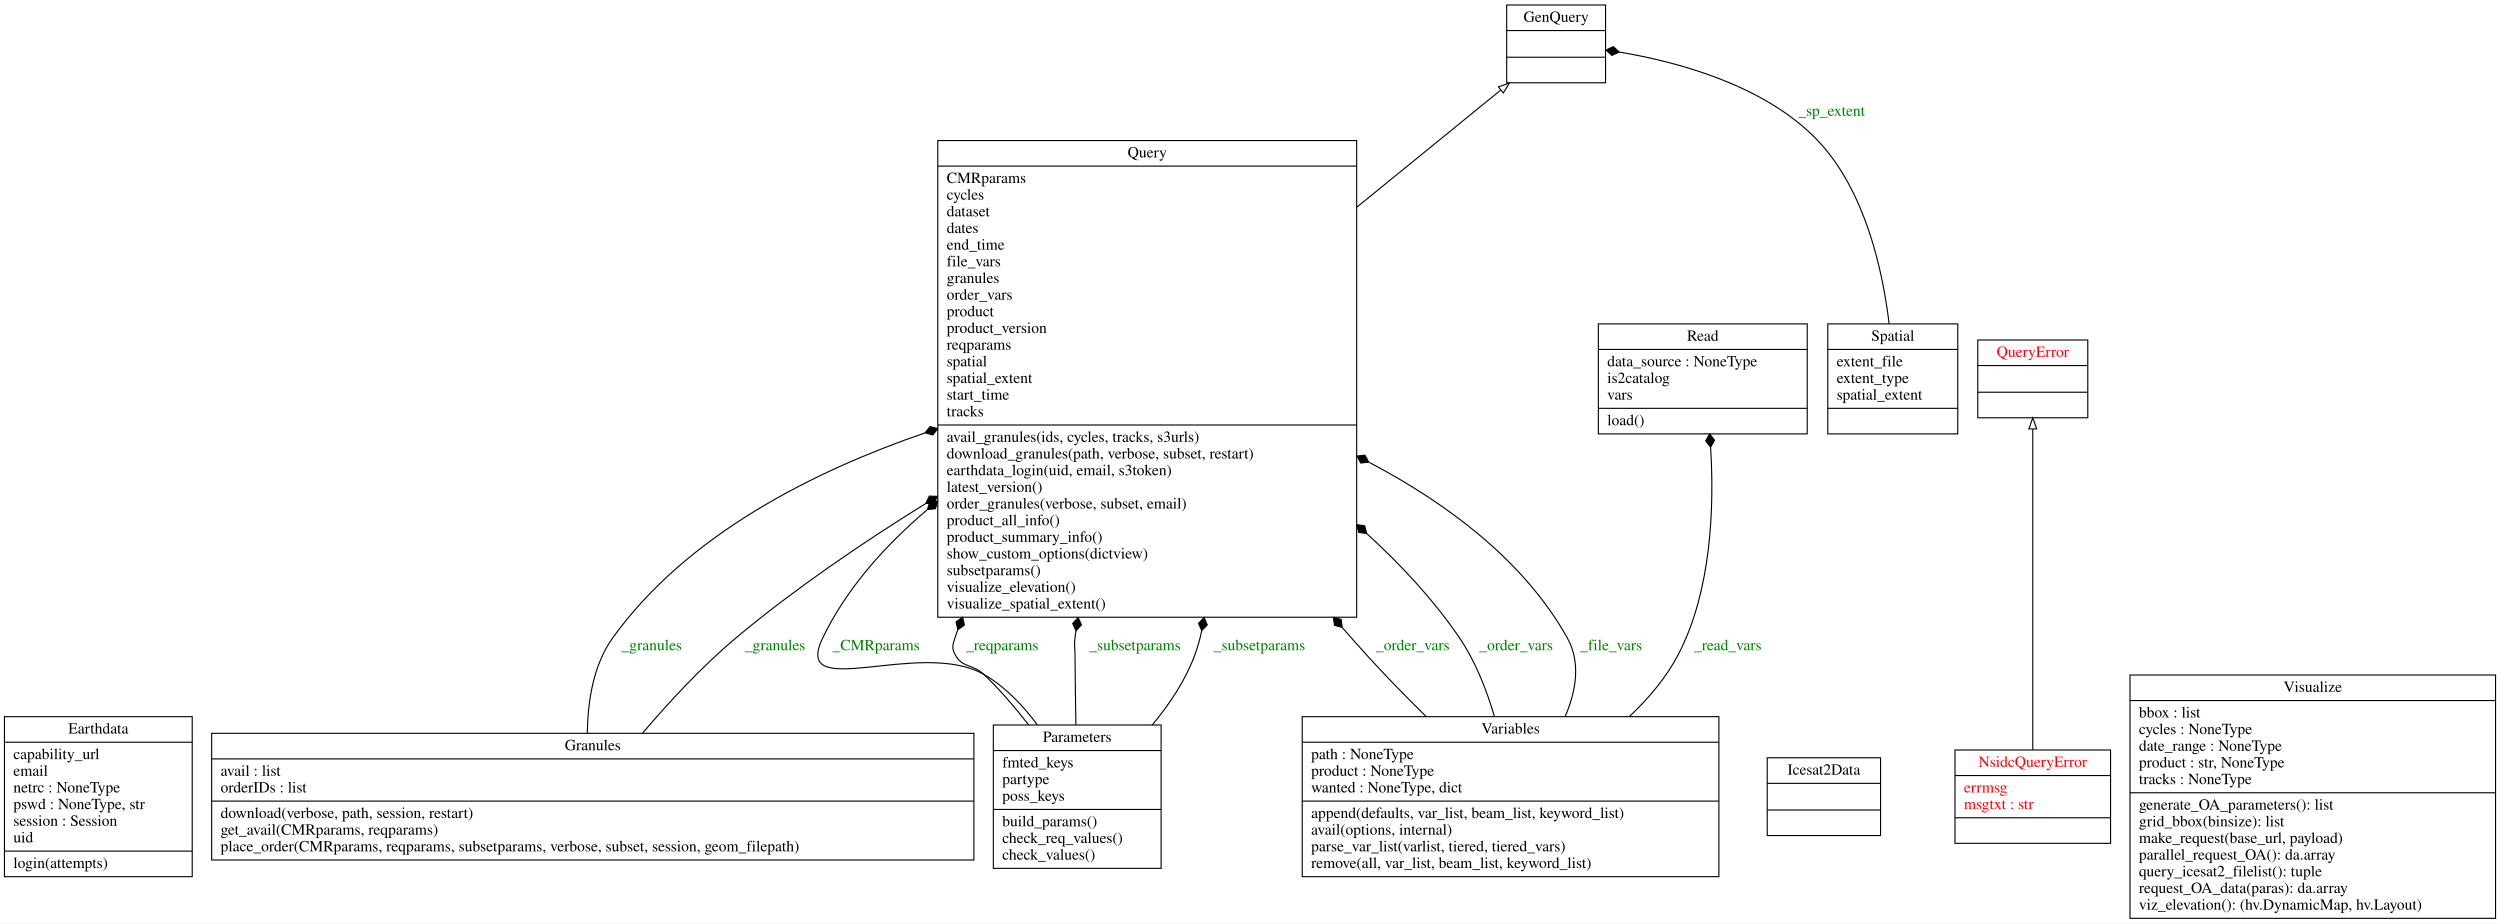
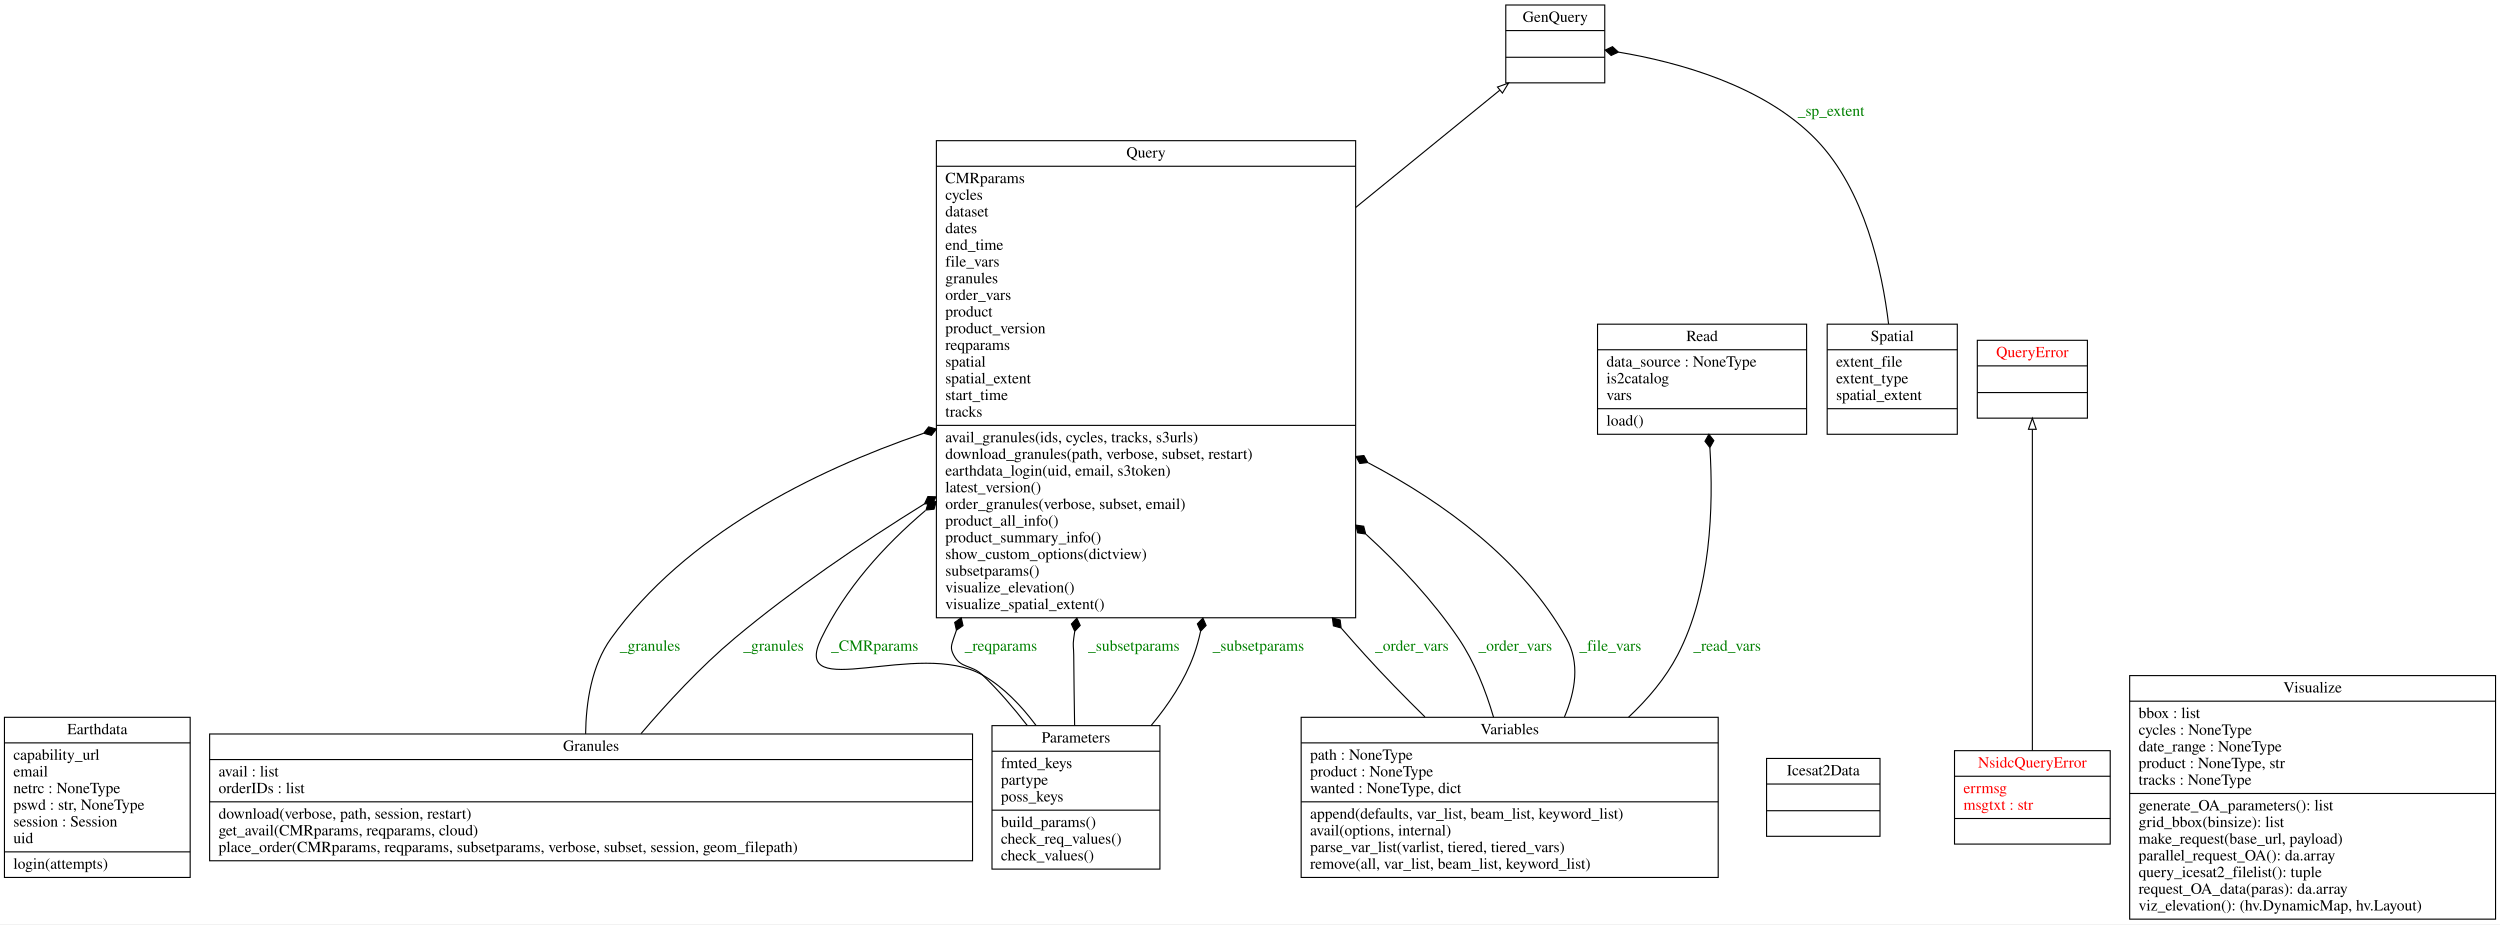
- <svg xmlns="http://www.w3.org/2000/svg" width="2250pt" height="831pt" viewBox="0.00 0.00 2250.00 831.00">
+ <svg xmlns="http://www.w3.org/2000/svg" width="2248pt" height="831pt" viewBox="0.00 0.00 2248.00 831.00">
  <g id="graph0" class="graph" transform="scale(1 1) rotate(0) translate(4 827)">
-     <polygon fill="white" stroke="transparent" points="-4,4 -4,-827 2246,-827 2246,4 -4,4" />
+     <polygon fill="white" stroke="transparent" points="-4,4 -4,-827 2244,-827 2244,4 -4,4" />
    <g id="node1" class="node">
-       <polygon fill="none" stroke="black" points="0,-38 0,-182 169,-182 169,-38 0,-38" />
-       <text text-anchor="middle" x="84.5" y="-166.8" font-family="Times,serif" font-size="14.00">Earthdata</text>
-       <polyline fill="none" stroke="black" points="0,-159 169,-159 " />
+       <polygon fill="none" stroke="black" points="0,-38 0,-182 167,-182 167,-38 0,-38" />
+       <text text-anchor="middle" x="83.5" y="-166.8" font-family="Times,serif" font-size="14.00">Earthdata</text>
+       <polyline fill="none" stroke="black" points="0,-159 167,-159 " />
      <text text-anchor="start" x="8" y="-143.8" font-family="Times,serif" font-size="14.00">capability_url</text>
      <text text-anchor="start" x="8" y="-128.8" font-family="Times,serif" font-size="14.00">email</text>
      <text text-anchor="start" x="8" y="-113.8" font-family="Times,serif" font-size="14.00">netrc : NoneType</text>
-       <text text-anchor="start" x="8" y="-98.8" font-family="Times,serif" font-size="14.00">pswd : NoneType, str</text>
+       <text text-anchor="start" x="8" y="-98.8" font-family="Times,serif" font-size="14.00">pswd : str, NoneType</text>
      <text text-anchor="start" x="8" y="-83.8" font-family="Times,serif" font-size="14.00">session : Session</text>
      <text text-anchor="start" x="8" y="-68.8" font-family="Times,serif" font-size="14.00">uid</text>
-       <polyline fill="none" stroke="black" points="0,-61 169,-61 " />
+       <polyline fill="none" stroke="black" points="0,-61 167,-61 " />
      <text text-anchor="start" x="8" y="-45.8" font-family="Times,serif" font-size="14.00">login(attempts)</text>
    </g>
    <g id="node2" class="node">
-       <polygon fill="none" stroke="black" points="1352,-752.5 1352,-822.5 1441,-822.5 1441,-752.5 1352,-752.5" />
-       <text text-anchor="middle" x="1396.5" y="-807.3" font-family="Times,serif" font-size="14.00">GenQuery</text>
-       <polyline fill="none" stroke="black" points="1352,-799.5 1441,-799.5 " />
-       <polyline fill="none" stroke="black" points="1352,-775.5 1441,-775.5 " />
-       <text text-anchor="middle" x="1396.5" y="-760.3" font-family="Times,serif" font-size="14.00"> </text>
+       <polygon fill="none" stroke="black" points="1350,-752.5 1350,-822.5 1439,-822.5 1439,-752.5 1350,-752.5" />
+       <text text-anchor="middle" x="1394.5" y="-807.3" font-family="Times,serif" font-size="14.00">GenQuery</text>
+       <polyline fill="none" stroke="black" points="1350,-799.5 1439,-799.5 " />
+       <polyline fill="none" stroke="black" points="1350,-775.5 1439,-775.5 " />
+       <text text-anchor="middle" x="1394.5" y="-760.3" font-family="Times,serif" font-size="14.00"> </text>
    </g>
    <g id="node3" class="node">
-       <polygon fill="none" stroke="black" points="186.5,-53 186.5,-167 872.5,-167 872.5,-53 186.5,-53" />
-       <text text-anchor="middle" x="529.5" y="-151.8" font-family="Times,serif" font-size="14.00">Granules</text>
-       <polyline fill="none" stroke="black" points="186.5,-144 872.5,-144 " />
-       <text text-anchor="start" x="194.5" y="-128.8" font-family="Times,serif" font-size="14.00">avail : list</text>
-       <text text-anchor="start" x="194.5" y="-113.8" font-family="Times,serif" font-size="14.00">orderIDs : list</text>
-       <polyline fill="none" stroke="black" points="186.5,-106 872.5,-106 " />
-       <text text-anchor="start" x="194.5" y="-90.8" font-family="Times,serif" font-size="14.00">download(verbose, path, session, restart)</text>
-       <text text-anchor="start" x="194.5" y="-75.8" font-family="Times,serif" font-size="14.00">get_avail(CMRparams, reqparams)</text>
-       <text text-anchor="start" x="194.5" y="-60.8" font-family="Times,serif" font-size="14.00">place_order(CMRparams, reqparams, subsetparams, verbose, subset, session, geom_filepath)</text>
+       <polygon fill="none" stroke="black" points="184.5,-53 184.5,-167 870.5,-167 870.5,-53 184.5,-53" />
+       <text text-anchor="middle" x="527.5" y="-151.8" font-family="Times,serif" font-size="14.00">Granules</text>
+       <polyline fill="none" stroke="black" points="184.5,-144 870.5,-144 " />
+       <text text-anchor="start" x="192.5" y="-128.8" font-family="Times,serif" font-size="14.00">avail : list</text>
+       <text text-anchor="start" x="192.5" y="-113.8" font-family="Times,serif" font-size="14.00">orderIDs : list</text>
+       <polyline fill="none" stroke="black" points="184.5,-106 870.5,-106 " />
+       <text text-anchor="start" x="192.5" y="-90.8" font-family="Times,serif" font-size="14.00">download(verbose, path, session, restart)</text>
+       <text text-anchor="start" x="192.5" y="-75.8" font-family="Times,serif" font-size="14.00">get_avail(CMRparams, reqparams, cloud)</text>
+       <text text-anchor="start" x="192.5" y="-60.8" font-family="Times,serif" font-size="14.00">place_order(CMRparams, reqparams, subsetparams, verbose, subset, session, geom_filepath)</text>
    </g>
    <g id="node7" class="node">
-       <polygon fill="none" stroke="black" points="840,-271.5 840,-700.5 1217,-700.5 1217,-271.5 840,-271.5" />
-       <text text-anchor="middle" x="1028.5" y="-685.3" font-family="Times,serif" font-size="14.00">Query</text>
-       <polyline fill="none" stroke="black" points="840,-677.5 1217,-677.5 " />
-       <text text-anchor="start" x="848" y="-662.3" font-family="Times,serif" font-size="14.00">CMRparams</text>
-       <text text-anchor="start" x="848" y="-647.3" font-family="Times,serif" font-size="14.00">cycles</text>
-       <text text-anchor="start" x="848" y="-632.3" font-family="Times,serif" font-size="14.00">dataset</text>
-       <text text-anchor="start" x="848" y="-617.3" font-family="Times,serif" font-size="14.00">dates</text>
-       <text text-anchor="start" x="848" y="-602.3" font-family="Times,serif" font-size="14.00">end_time</text>
-       <text text-anchor="start" x="848" y="-587.3" font-family="Times,serif" font-size="14.00">file_vars</text>
-       <text text-anchor="start" x="848" y="-572.3" font-family="Times,serif" font-size="14.00">granules</text>
-       <text text-anchor="start" x="848" y="-557.3" font-family="Times,serif" font-size="14.00">order_vars</text>
-       <text text-anchor="start" x="848" y="-542.3" font-family="Times,serif" font-size="14.00">product</text>
-       <text text-anchor="start" x="848" y="-527.3" font-family="Times,serif" font-size="14.00">product_version</text>
-       <text text-anchor="start" x="848" y="-512.3" font-family="Times,serif" font-size="14.00">reqparams</text>
-       <text text-anchor="start" x="848" y="-497.3" font-family="Times,serif" font-size="14.00">spatial</text>
-       <text text-anchor="start" x="848" y="-482.3" font-family="Times,serif" font-size="14.00">spatial_extent</text>
-       <text text-anchor="start" x="848" y="-467.3" font-family="Times,serif" font-size="14.00">start_time</text>
-       <text text-anchor="start" x="848" y="-452.3" font-family="Times,serif" font-size="14.00">tracks</text>
-       <polyline fill="none" stroke="black" points="840,-444.5 1217,-444.5 " />
-       <text text-anchor="start" x="848" y="-429.3" font-family="Times,serif" font-size="14.00">avail_granules(ids, cycles, tracks, s3urls)</text>
-       <text text-anchor="start" x="848" y="-414.3" font-family="Times,serif" font-size="14.00">download_granules(path, verbose, subset, restart)</text>
-       <text text-anchor="start" x="848" y="-399.3" font-family="Times,serif" font-size="14.00">earthdata_login(uid, email, s3token)</text>
-       <text text-anchor="start" x="848" y="-384.3" font-family="Times,serif" font-size="14.00">latest_version()</text>
-       <text text-anchor="start" x="848" y="-369.3" font-family="Times,serif" font-size="14.00">order_granules(verbose, subset, email)</text>
-       <text text-anchor="start" x="848" y="-354.3" font-family="Times,serif" font-size="14.00">product_all_info()</text>
-       <text text-anchor="start" x="848" y="-339.3" font-family="Times,serif" font-size="14.00">product_summary_info()</text>
-       <text text-anchor="start" x="848" y="-324.3" font-family="Times,serif" font-size="14.00">show_custom_options(dictview)</text>
-       <text text-anchor="start" x="848" y="-309.3" font-family="Times,serif" font-size="14.00">subsetparams()</text>
-       <text text-anchor="start" x="848" y="-294.3" font-family="Times,serif" font-size="14.00">visualize_elevation()</text>
-       <text text-anchor="start" x="848" y="-279.3" font-family="Times,serif" font-size="14.00">visualize_spatial_extent()</text>
+       <polygon fill="none" stroke="black" points="838,-271.5 838,-700.5 1215,-700.5 1215,-271.5 838,-271.5" />
+       <text text-anchor="middle" x="1026.5" y="-685.3" font-family="Times,serif" font-size="14.00">Query</text>
+       <polyline fill="none" stroke="black" points="838,-677.5 1215,-677.5 " />
+       <text text-anchor="start" x="846" y="-662.3" font-family="Times,serif" font-size="14.00">CMRparams</text>
+       <text text-anchor="start" x="846" y="-647.3" font-family="Times,serif" font-size="14.00">cycles</text>
+       <text text-anchor="start" x="846" y="-632.3" font-family="Times,serif" font-size="14.00">dataset</text>
+       <text text-anchor="start" x="846" y="-617.3" font-family="Times,serif" font-size="14.00">dates</text>
+       <text text-anchor="start" x="846" y="-602.3" font-family="Times,serif" font-size="14.00">end_time</text>
+       <text text-anchor="start" x="846" y="-587.3" font-family="Times,serif" font-size="14.00">file_vars</text>
+       <text text-anchor="start" x="846" y="-572.3" font-family="Times,serif" font-size="14.00">granules</text>
+       <text text-anchor="start" x="846" y="-557.3" font-family="Times,serif" font-size="14.00">order_vars</text>
+       <text text-anchor="start" x="846" y="-542.3" font-family="Times,serif" font-size="14.00">product</text>
+       <text text-anchor="start" x="846" y="-527.3" font-family="Times,serif" font-size="14.00">product_version</text>
+       <text text-anchor="start" x="846" y="-512.3" font-family="Times,serif" font-size="14.00">reqparams</text>
+       <text text-anchor="start" x="846" y="-497.3" font-family="Times,serif" font-size="14.00">spatial</text>
+       <text text-anchor="start" x="846" y="-482.3" font-family="Times,serif" font-size="14.00">spatial_extent</text>
+       <text text-anchor="start" x="846" y="-467.3" font-family="Times,serif" font-size="14.00">start_time</text>
+       <text text-anchor="start" x="846" y="-452.3" font-family="Times,serif" font-size="14.00">tracks</text>
+       <polyline fill="none" stroke="black" points="838,-444.5 1215,-444.5 " />
+       <text text-anchor="start" x="846" y="-429.3" font-family="Times,serif" font-size="14.00">avail_granules(ids, cycles, tracks, s3urls)</text>
+       <text text-anchor="start" x="846" y="-414.3" font-family="Times,serif" font-size="14.00">download_granules(path, verbose, subset, restart)</text>
+       <text text-anchor="start" x="846" y="-399.3" font-family="Times,serif" font-size="14.00">earthdata_login(uid, email, s3token)</text>
+       <text text-anchor="start" x="846" y="-384.3" font-family="Times,serif" font-size="14.00">latest_version()</text>
+       <text text-anchor="start" x="846" y="-369.3" font-family="Times,serif" font-size="14.00">order_granules(verbose, subset, email)</text>
+       <text text-anchor="start" x="846" y="-354.3" font-family="Times,serif" font-size="14.00">product_all_info()</text>
+       <text text-anchor="start" x="846" y="-339.3" font-family="Times,serif" font-size="14.00">product_summary_info()</text>
+       <text text-anchor="start" x="846" y="-324.3" font-family="Times,serif" font-size="14.00">show_custom_options(dictview)</text>
+       <text text-anchor="start" x="846" y="-309.3" font-family="Times,serif" font-size="14.00">subsetparams()</text>
+       <text text-anchor="start" x="846" y="-294.3" font-family="Times,serif" font-size="14.00">visualize_elevation()</text>
+       <text text-anchor="start" x="846" y="-279.3" font-family="Times,serif" font-size="14.00">visualize_spatial_extent()</text>
    </g>
    <g id="edge7" class="edge">
-       <path fill="none" stroke="black" d="M524.58,-167.11C524.92,-195.26 529.87,-228.49 547.5,-253 614.24,-345.75 728.21,-402.97 828.46,-437.37" />
-       <polygon fill="black" stroke="black" points="828.61,-437.42 835.57,-435.54 839.99,-441.25 833.02,-443.12 828.61,-437.42" />
-       <text text-anchor="middle" x="582.5" y="-241.8" font-family="Times,serif" font-size="14.00" fill="green">_granules</text>
+       <path fill="none" stroke="black" d="M522.58,-167.11C522.92,-195.26 527.87,-228.49 545.5,-253 612.24,-345.75 726.21,-402.97 826.46,-437.37" />
+       <polygon fill="black" stroke="black" points="826.61,-437.42 833.57,-435.54 837.99,-441.25 831.02,-443.12 826.61,-437.42" />
+       <text text-anchor="middle" x="580.5" y="-241.8" font-family="Times,serif" font-size="14.00" fill="green">_granules</text>
    </g>
    <g id="edge8" class="edge">
-       <path fill="none" stroke="black" d="M574.38,-167.28C597.84,-194.82 627.97,-227.46 658.5,-253 710.75,-296.72 771.91,-338.33 829.28,-373.92" />
-       <polygon fill="black" stroke="black" points="829.35,-373.97 836.56,-373.71 839.57,-380.27 832.36,-380.52 829.35,-373.97" />
-       <text text-anchor="middle" x="693.5" y="-241.8" font-family="Times,serif" font-size="14.00" fill="green">_granules</text>
+       <path fill="none" stroke="black" d="M572.38,-167.28C595.84,-194.82 625.97,-227.46 656.5,-253 708.75,-296.72 769.91,-338.33 827.28,-373.92" />
+       <polygon fill="black" stroke="black" points="827.35,-373.97 834.56,-373.71 837.57,-380.27 830.36,-380.52 827.35,-373.97" />
+       <text text-anchor="middle" x="691.5" y="-241.8" font-family="Times,serif" font-size="14.00" fill="green">_granules</text>
    </g>
    <g id="node4" class="node">
-       <polygon fill="none" stroke="black" points="1586.5,-75 1586.5,-145 1688.5,-145 1688.5,-75 1586.5,-75" />
-       <text text-anchor="middle" x="1637.5" y="-129.8" font-family="Times,serif" font-size="14.00">Icesat2Data</text>
-       <polyline fill="none" stroke="black" points="1586.5,-122 1688.5,-122 " />
-       <polyline fill="none" stroke="black" points="1586.5,-98 1688.5,-98 " />
-       <text text-anchor="middle" x="1637.5" y="-82.8" font-family="Times,serif" font-size="14.00"> </text>
+       <polygon fill="none" stroke="black" points="1584.5,-75 1584.5,-145 1686.5,-145 1686.5,-75 1584.5,-75" />
+       <text text-anchor="middle" x="1635.5" y="-129.8" font-family="Times,serif" font-size="14.00">Icesat2Data</text>
+       <polyline fill="none" stroke="black" points="1584.5,-122 1686.5,-122 " />
+       <polyline fill="none" stroke="black" points="1584.5,-98 1686.5,-98 " />
+       <text text-anchor="middle" x="1635.5" y="-82.8" font-family="Times,serif" font-size="14.00"> </text>
    </g>
    <g id="node5" class="node">
-       <polygon fill="none" stroke="black" points="1755.5,-68 1755.5,-152 1895.5,-152 1895.5,-68 1755.5,-68" />
-       <text text-anchor="middle" x="1825.5" y="-136.8" font-family="Times,serif" font-size="14.00" fill="red">NsidcQueryError</text>
-       <polyline fill="none" stroke="black" points="1755.5,-129 1895.5,-129 " />
-       <text text-anchor="start" x="1763.5" y="-113.8" font-family="Times,serif" font-size="14.00" fill="red">errmsg</text>
-       <text text-anchor="start" x="1763.5" y="-98.8" font-family="Times,serif" font-size="14.00" fill="red">msgtxt : str</text>
-       <polyline fill="none" stroke="black" points="1755.5,-91 1895.5,-91 " />
-       <text text-anchor="middle" x="1825.5" y="-75.8" font-family="Times,serif" font-size="14.00" fill="red"> </text>
+       <polygon fill="none" stroke="black" points="1753.5,-68 1753.5,-152 1893.5,-152 1893.5,-68 1753.5,-68" />
+       <text text-anchor="middle" x="1823.5" y="-136.8" font-family="Times,serif" font-size="14.00" fill="red">NsidcQueryError</text>
+       <polyline fill="none" stroke="black" points="1753.5,-129 1893.5,-129 " />
+       <text text-anchor="start" x="1761.5" y="-113.8" font-family="Times,serif" font-size="14.00" fill="red">errmsg</text>
+       <text text-anchor="start" x="1761.5" y="-98.8" font-family="Times,serif" font-size="14.00" fill="red">msgtxt : str</text>
+       <polyline fill="none" stroke="black" points="1753.5,-91 1893.5,-91 " />
+       <text text-anchor="middle" x="1823.5" y="-75.8" font-family="Times,serif" font-size="14.00" fill="red"> </text>
    </g>
    <g id="node8" class="node">
-       <polygon fill="none" stroke="black" points="1776,-451 1776,-521 1875,-521 1875,-451 1776,-451" />
-       <text text-anchor="middle" x="1825.5" y="-505.8" font-family="Times,serif" font-size="14.00" fill="red">QueryError</text>
-       <polyline fill="none" stroke="black" points="1776,-498 1875,-498 " />
-       <polyline fill="none" stroke="black" points="1776,-474 1875,-474 " />
-       <text text-anchor="middle" x="1825.5" y="-458.8" font-family="Times,serif" font-size="14.00" fill="red"> </text>
+       <polygon fill="none" stroke="black" points="1774,-451 1774,-521 1873,-521 1873,-451 1774,-451" />
+       <text text-anchor="middle" x="1823.5" y="-505.8" font-family="Times,serif" font-size="14.00" fill="red">QueryError</text>
+       <polyline fill="none" stroke="black" points="1774,-498 1873,-498 " />
+       <polyline fill="none" stroke="black" points="1774,-474 1873,-474 " />
+       <text text-anchor="middle" x="1823.5" y="-458.8" font-family="Times,serif" font-size="14.00" fill="red"> </text>
    </g>
    <g id="edge1" class="edge">
-       <path fill="none" stroke="black" d="M1825.5,-152.09C1825.5,-222.99 1825.5,-367.69 1825.5,-440.73" />
-       <polygon fill="none" stroke="black" points="1822,-440.97 1825.5,-450.97 1829,-440.97 1822,-440.97" />
+       <path fill="none" stroke="black" d="M1823.5,-152.09C1823.5,-222.99 1823.5,-367.69 1823.5,-440.73" />
+       <polygon fill="none" stroke="black" points="1820,-440.97 1823.5,-450.97 1827,-440.97 1820,-440.97" />
    </g>
    <g id="node6" class="node">
-       <polygon fill="none" stroke="black" points="890,-45.5 890,-174.5 1041,-174.5 1041,-45.5 890,-45.5" />
-       <text text-anchor="middle" x="965.5" y="-159.3" font-family="Times,serif" font-size="14.00">Parameters</text>
-       <polyline fill="none" stroke="black" points="890,-151.5 1041,-151.5 " />
-       <text text-anchor="start" x="898" y="-136.3" font-family="Times,serif" font-size="14.00">fmted_keys</text>
-       <text text-anchor="start" x="898" y="-121.3" font-family="Times,serif" font-size="14.00">partype</text>
-       <text text-anchor="start" x="898" y="-106.3" font-family="Times,serif" font-size="14.00">poss_keys</text>
-       <polyline fill="none" stroke="black" points="890,-98.5 1041,-98.5 " />
-       <text text-anchor="start" x="898" y="-83.3" font-family="Times,serif" font-size="14.00">build_params()</text>
-       <text text-anchor="start" x="898" y="-68.3" font-family="Times,serif" font-size="14.00">check_req_values()</text>
-       <text text-anchor="start" x="898" y="-53.3" font-family="Times,serif" font-size="14.00">check_values()</text>
+       <polygon fill="none" stroke="black" points="888,-45.5 888,-174.5 1039,-174.5 1039,-45.5 888,-45.5" />
+       <text text-anchor="middle" x="963.5" y="-159.3" font-family="Times,serif" font-size="14.00">Parameters</text>
+       <polyline fill="none" stroke="black" points="888,-151.5 1039,-151.5 " />
+       <text text-anchor="start" x="896" y="-136.3" font-family="Times,serif" font-size="14.00">fmted_keys</text>
+       <text text-anchor="start" x="896" y="-121.3" font-family="Times,serif" font-size="14.00">partype</text>
+       <text text-anchor="start" x="896" y="-106.3" font-family="Times,serif" font-size="14.00">poss_keys</text>
+       <polyline fill="none" stroke="black" points="888,-98.5 1039,-98.5 " />
+       <text text-anchor="start" x="896" y="-83.3" font-family="Times,serif" font-size="14.00">build_params()</text>
+       <text text-anchor="start" x="896" y="-68.3" font-family="Times,serif" font-size="14.00">check_req_values()</text>
+       <text text-anchor="start" x="896" y="-53.3" font-family="Times,serif" font-size="14.00">check_values()</text>
    </g>
    <g id="edge3" class="edge">
-       <path fill="none" stroke="black" d="M929.54,-174.75C916.63,-192.14 900.48,-209.16 881.5,-220 824.11,-252.77 707.77,-193.48 736.5,-253 757.91,-297.35 792.37,-335.82 830.23,-368" />
-       <polygon fill="black" stroke="black" points="830.69,-368.38 837.86,-369.13 839.93,-376.04 832.76,-375.29 830.69,-368.38" />
-       <text text-anchor="middle" x="784.5" y="-241.8" font-family="Times,serif" font-size="14.00" fill="green">_CMRparams</text>
+       <path fill="none" stroke="black" d="M927.54,-174.75C914.63,-192.14 898.48,-209.16 879.5,-220 822.11,-252.77 705.77,-193.48 734.5,-253 755.91,-297.35 790.37,-335.82 828.23,-368" />
+       <polygon fill="black" stroke="black" points="828.69,-368.38 835.86,-369.13 837.93,-376.04 830.76,-375.29 828.69,-368.38" />
+       <text text-anchor="middle" x="782.5" y="-241.8" font-family="Times,serif" font-size="14.00" fill="green">_CMRparams</text>
    </g>
    <g id="edge4" class="edge">
-       <path fill="none" stroke="black" d="M921.74,-174.63C909.59,-190.28 895.79,-206.42 881.5,-220 871.31,-229.68 862.02,-225.55 855.5,-238 852.41,-243.91 853.4,-246.67 855.5,-253 856.3,-255.42 857.14,-257.84 858.02,-260.25" />
-       <polygon fill="black" stroke="black" points="858.03,-260.29 863.93,-264.45 862.35,-271.49 856.46,-267.33 858.03,-260.29" />
-       <text text-anchor="middle" x="898" y="-241.8" font-family="Times,serif" font-size="14.00" fill="green">_reqparams</text>
+       <path fill="none" stroke="black" d="M919.74,-174.63C907.59,-190.28 893.79,-206.42 879.5,-220 869.31,-229.68 860.02,-225.55 853.5,-238 850.41,-243.91 851.4,-246.67 853.5,-253 854.3,-255.42 855.14,-257.84 856.02,-260.25" />
+       <polygon fill="black" stroke="black" points="856.03,-260.29 861.93,-264.45 860.35,-271.49 854.46,-267.33 856.03,-260.29" />
+       <text text-anchor="middle" x="896" y="-241.8" font-family="Times,serif" font-size="14.00" fill="green">_reqparams</text>
    </g>
    <g id="edge5" class="edge">
-       <path fill="none" stroke="black" d="M964.3,-174.63C963.97,-194.88 963.66,-217.38 963.5,-238 963.45,-244.67 962.59,-246.4 963.5,-253 963.78,-255.07 964.08,-257.14 964.39,-259.22" />
-       <polygon fill="black" stroke="black" points="964.41,-259.34 969.31,-264.63 966.31,-271.19 961.41,-265.9 964.41,-259.34" />
-       <text text-anchor="middle" x="1017.5" y="-241.8" font-family="Times,serif" font-size="14.00" fill="green">_subsetparams</text>
+       <path fill="none" stroke="black" d="M962.3,-174.63C961.97,-194.88 961.66,-217.38 961.5,-238 961.45,-244.67 960.59,-246.4 961.5,-253 961.78,-255.07 962.08,-257.14 962.39,-259.22" />
+       <polygon fill="black" stroke="black" points="962.41,-259.34 967.31,-264.63 964.31,-271.19 959.41,-265.9 962.41,-259.34" />
+       <text text-anchor="middle" x="1015.5" y="-241.8" font-family="Times,serif" font-size="14.00" fill="green">_subsetparams</text>
    </g>
    <g id="edge6" class="edge">
-       <path fill="none" stroke="black" d="M1033.07,-174.57C1048.7,-193.34 1063.18,-215.05 1071.5,-238 1074.02,-244.97 1076.02,-252.1 1077.56,-259.34" />
-       <polygon fill="black" stroke="black" points="1077.57,-259.4 1082.54,-264.61 1079.64,-271.21 1074.67,-266 1077.57,-259.4" />
-       <text text-anchor="middle" x="1129.5" y="-241.8" font-family="Times,serif" font-size="14.00" fill="green">_subsetparams</text>
+       <path fill="none" stroke="black" d="M1031.07,-174.57C1046.7,-193.34 1061.18,-215.05 1069.5,-238 1072.02,-244.97 1074.02,-252.1 1075.56,-259.34" />
+       <polygon fill="black" stroke="black" points="1075.57,-259.4 1080.54,-264.61 1077.64,-271.21 1072.67,-266 1075.57,-259.4" />
+       <text text-anchor="middle" x="1127.5" y="-241.8" font-family="Times,serif" font-size="14.00" fill="green">_subsetparams</text>
    </g>
    <g id="edge2" class="edge">
-       <path fill="none" stroke="black" d="M1217.08,-640.48C1265,-679.48 1312.5,-718.14 1346.58,-745.87" />
-       <polygon fill="none" stroke="black" points="1344.55,-748.73 1354.51,-752.33 1348.97,-743.3 1344.55,-748.73" />
+       <path fill="none" stroke="black" d="M1215.08,-640.48C1263,-679.48 1310.5,-718.14 1344.58,-745.87" />
+       <polygon fill="none" stroke="black" points="1342.55,-748.73 1352.51,-752.33 1346.97,-743.3 1342.55,-748.73" />
    </g>
    <g id="node9" class="node">
-       <polygon fill="none" stroke="black" points="1434.5,-436.5 1434.5,-535.5 1622.5,-535.5 1622.5,-436.5 1434.5,-436.5" />
-       <text text-anchor="middle" x="1528.5" y="-520.3" font-family="Times,serif" font-size="14.00">Read</text>
-       <polyline fill="none" stroke="black" points="1434.5,-512.5 1622.5,-512.5 " />
-       <text text-anchor="start" x="1442.5" y="-497.3" font-family="Times,serif" font-size="14.00">data_source : NoneType</text>
-       <text text-anchor="start" x="1442.5" y="-482.3" font-family="Times,serif" font-size="14.00">is2catalog</text>
-       <text text-anchor="start" x="1442.5" y="-467.3" font-family="Times,serif" font-size="14.00">vars</text>
-       <polyline fill="none" stroke="black" points="1434.5,-459.5 1622.5,-459.5 " />
-       <text text-anchor="start" x="1442.5" y="-444.3" font-family="Times,serif" font-size="14.00">load()</text>
+       <polygon fill="none" stroke="black" points="1432.5,-436.5 1432.5,-535.5 1620.5,-535.5 1620.5,-436.5 1432.5,-436.5" />
+       <text text-anchor="middle" x="1526.5" y="-520.3" font-family="Times,serif" font-size="14.00">Read</text>
+       <polyline fill="none" stroke="black" points="1432.5,-512.5 1620.5,-512.5 " />
+       <text text-anchor="start" x="1440.5" y="-497.3" font-family="Times,serif" font-size="14.00">data_source : NoneType</text>
+       <text text-anchor="start" x="1440.5" y="-482.3" font-family="Times,serif" font-size="14.00">is2catalog</text>
+       <text text-anchor="start" x="1440.5" y="-467.3" font-family="Times,serif" font-size="14.00">vars</text>
+       <polyline fill="none" stroke="black" points="1432.5,-459.5 1620.5,-459.5 " />
+       <text text-anchor="start" x="1440.5" y="-444.3" font-family="Times,serif" font-size="14.00">load()</text>
    </g>
    <g id="node10" class="node">
-       <polygon fill="none" stroke="black" points="1641,-436.5 1641,-535.5 1758,-535.5 1758,-436.5 1641,-436.5" />
-       <text text-anchor="middle" x="1699.5" y="-520.3" font-family="Times,serif" font-size="14.00">Spatial</text>
-       <polyline fill="none" stroke="black" points="1641,-512.5 1758,-512.5 " />
-       <text text-anchor="start" x="1649" y="-497.3" font-family="Times,serif" font-size="14.00">extent_file</text>
-       <text text-anchor="start" x="1649" y="-482.3" font-family="Times,serif" font-size="14.00">extent_type</text>
-       <text text-anchor="start" x="1649" y="-467.3" font-family="Times,serif" font-size="14.00">spatial_extent</text>
-       <polyline fill="none" stroke="black" points="1641,-459.5 1758,-459.5 " />
-       <text text-anchor="middle" x="1699.5" y="-444.3" font-family="Times,serif" font-size="14.00"> </text>
+       <polygon fill="none" stroke="black" points="1639,-436.5 1639,-535.5 1756,-535.5 1756,-436.5 1639,-436.5" />
+       <text text-anchor="middle" x="1697.5" y="-520.3" font-family="Times,serif" font-size="14.00">Spatial</text>
+       <polyline fill="none" stroke="black" points="1639,-512.5 1756,-512.5 " />
+       <text text-anchor="start" x="1647" y="-497.3" font-family="Times,serif" font-size="14.00">extent_file</text>
+       <text text-anchor="start" x="1647" y="-482.3" font-family="Times,serif" font-size="14.00">extent_type</text>
+       <text text-anchor="start" x="1647" y="-467.3" font-family="Times,serif" font-size="14.00">spatial_extent</text>
+       <polyline fill="none" stroke="black" points="1639,-459.5 1756,-459.5 " />
+       <text text-anchor="middle" x="1697.5" y="-444.3" font-family="Times,serif" font-size="14.00"> </text>
    </g>
    <g id="edge9" class="edge">
-       <path fill="none" stroke="black" d="M1696.2,-535.72C1690.45,-583.65 1674.69,-655.99 1631.5,-701 1584.23,-750.26 1506.36,-771.26 1453.32,-780.14" />
-       <polygon fill="black" stroke="black" points="1453.26,-780.15 1447.95,-785.03 1441.41,-782 1446.72,-777.12 1453.26,-780.15" />
-       <text text-anchor="middle" x="1644.5" y="-722.8" font-family="Times,serif" font-size="14.00" fill="green">_sp_extent</text>
+       <path fill="none" stroke="black" d="M1694.2,-535.72C1688.45,-583.65 1672.69,-655.99 1629.5,-701 1582.23,-750.26 1504.36,-771.26 1451.32,-780.14" />
+       <polygon fill="black" stroke="black" points="1451.26,-780.15 1445.95,-785.03 1439.41,-782 1444.72,-777.12 1451.26,-780.15" />
+       <text text-anchor="middle" x="1642.5" y="-722.8" font-family="Times,serif" font-size="14.00" fill="green">_sp_extent</text>
    </g>
    <g id="node11" class="node">
-       <polygon fill="none" stroke="black" points="1168,-38 1168,-182 1543,-182 1543,-38 1168,-38" />
-       <text text-anchor="middle" x="1355.5" y="-166.8" font-family="Times,serif" font-size="14.00">Variables</text>
-       <polyline fill="none" stroke="black" points="1168,-159 1543,-159 " />
-       <text text-anchor="start" x="1176" y="-143.8" font-family="Times,serif" font-size="14.00">path : NoneType</text>
-       <text text-anchor="start" x="1176" y="-128.8" font-family="Times,serif" font-size="14.00">product : NoneType</text>
-       <text text-anchor="start" x="1176" y="-113.8" font-family="Times,serif" font-size="14.00">wanted : NoneType, dict</text>
-       <polyline fill="none" stroke="black" points="1168,-106 1543,-106 " />
-       <text text-anchor="start" x="1176" y="-90.8" font-family="Times,serif" font-size="14.00">append(defaults, var_list, beam_list, keyword_list)</text>
-       <text text-anchor="start" x="1176" y="-75.8" font-family="Times,serif" font-size="14.00">avail(options, internal)</text>
-       <text text-anchor="start" x="1176" y="-60.8" font-family="Times,serif" font-size="14.00">parse_var_list(varlist, tiered, tiered_vars)</text>
-       <text text-anchor="start" x="1176" y="-45.8" font-family="Times,serif" font-size="14.00">remove(all, var_list, beam_list, keyword_list)</text>
+       <polygon fill="none" stroke="black" points="1166,-38 1166,-182 1541,-182 1541,-38 1166,-38" />
+       <text text-anchor="middle" x="1353.5" y="-166.8" font-family="Times,serif" font-size="14.00">Variables</text>
+       <polyline fill="none" stroke="black" points="1166,-159 1541,-159 " />
+       <text text-anchor="start" x="1174" y="-143.8" font-family="Times,serif" font-size="14.00">path : NoneType</text>
+       <text text-anchor="start" x="1174" y="-128.8" font-family="Times,serif" font-size="14.00">product : NoneType</text>
+       <text text-anchor="start" x="1174" y="-113.8" font-family="Times,serif" font-size="14.00">wanted : NoneType, dict</text>
+       <polyline fill="none" stroke="black" points="1166,-106 1541,-106 " />
+       <text text-anchor="start" x="1174" y="-90.8" font-family="Times,serif" font-size="14.00">append(defaults, var_list, beam_list, keyword_list)</text>
+       <text text-anchor="start" x="1174" y="-75.8" font-family="Times,serif" font-size="14.00">avail(options, internal)</text>
+       <text text-anchor="start" x="1174" y="-60.8" font-family="Times,serif" font-size="14.00">parse_var_list(varlist, tiered, tiered_vars)</text>
+       <text text-anchor="start" x="1174" y="-45.8" font-family="Times,serif" font-size="14.00">remove(all, var_list, beam_list, keyword_list)</text>
    </g>
    <g id="edge10" class="edge">
-       <path fill="none" stroke="black" d="M1279.32,-182.33C1261.24,-200.1 1242.32,-219.39 1225.5,-238 1218.42,-245.83 1211.28,-253.89 1204.15,-262.08" />
-       <polygon fill="black" stroke="black" points="1203.95,-262.31 1203.05,-269.47 1196.1,-271.39 1197,-264.23 1203.95,-262.31" />
-       <text text-anchor="middle" x="1267.5" y="-241.8" font-family="Times,serif" font-size="14.00" fill="green">_order_vars</text>
+       <path fill="none" stroke="black" d="M1277.32,-182.33C1259.24,-200.1 1240.32,-219.39 1223.5,-238 1216.42,-245.83 1209.28,-253.89 1202.15,-262.08" />
+       <polygon fill="black" stroke="black" points="1201.95,-262.31 1201.05,-269.47 1194.1,-271.39 1195,-264.23 1201.95,-262.31" />
+       <text text-anchor="middle" x="1265.5" y="-241.8" font-family="Times,serif" font-size="14.00" fill="green">_order_vars</text>
    </g>
    <g id="edge11" class="edge">
-       <path fill="none" stroke="black" d="M1340.98,-182.14C1333.97,-206 1323.85,-231.89 1309.5,-253 1286.52,-286.81 1257.24,-318.34 1226.3,-346.57" />
-       <polygon fill="black" stroke="black" points="1226.02,-346.82 1224.23,-353.81 1217.09,-354.84 1218.88,-347.85 1226.02,-346.82" />
-       <text text-anchor="middle" x="1360.5" y="-241.8" font-family="Times,serif" font-size="14.00" fill="green">_order_vars</text>
+       <path fill="none" stroke="black" d="M1338.98,-182.14C1331.97,-206 1321.85,-231.89 1307.5,-253 1284.52,-286.81 1255.24,-318.34 1224.3,-346.57" />
+       <polygon fill="black" stroke="black" points="1224.02,-346.82 1222.23,-353.81 1215.09,-354.84 1216.88,-347.85 1224.02,-346.82" />
+       <text text-anchor="middle" x="1358.5" y="-241.8" font-family="Times,serif" font-size="14.00" fill="green">_order_vars</text>
    </g>
    <g id="edge12" class="edge">
-       <path fill="none" stroke="black" d="M1404.75,-182.35C1414.68,-205.6 1418.78,-231.06 1406.5,-253 1367.33,-323 1297.44,-374.45 1228.32,-410.85" />
-       <polygon fill="black" stroke="black" points="1227.91,-411.07 1224.41,-417.37 1217.24,-416.57 1220.74,-410.26 1227.91,-411.07" />
-       <text text-anchor="middle" x="1446" y="-241.8" font-family="Times,serif" font-size="14.00" fill="green">_file_vars</text>
+       <path fill="none" stroke="black" d="M1402.75,-182.35C1412.68,-205.6 1416.78,-231.06 1404.5,-253 1365.33,-323 1295.44,-374.45 1226.32,-410.85" />
+       <polygon fill="black" stroke="black" points="1225.91,-411.07 1222.41,-417.37 1215.24,-416.57 1218.74,-410.26 1225.91,-411.07" />
+       <text text-anchor="middle" x="1444" y="-241.8" font-family="Times,serif" font-size="14.00" fill="green">_file_vars</text>
    </g>
    <g id="edge13" class="edge">
-       <path fill="none" stroke="black" d="M1462.41,-182.1C1479.81,-198.42 1495.66,-217.19 1506.5,-238 1536.69,-295.97 1538.81,-372.06 1535.54,-424.39" />
-       <polygon fill="black" stroke="black" points="1535.53,-424.52 1539.08,-430.8 1534.65,-436.49 1531.1,-430.22 1535.53,-424.52" />
-       <text text-anchor="middle" x="1551" y="-241.8" font-family="Times,serif" font-size="14.00" fill="green">_read_vars</text>
+       <path fill="none" stroke="black" d="M1460.41,-182.1C1477.81,-198.42 1493.66,-217.19 1504.5,-238 1534.69,-295.97 1536.81,-372.06 1533.54,-424.39" />
+       <polygon fill="black" stroke="black" points="1533.53,-424.52 1537.08,-430.8 1532.65,-436.49 1529.1,-430.22 1533.53,-424.52" />
+       <text text-anchor="middle" x="1549" y="-241.8" font-family="Times,serif" font-size="14.00" fill="green">_read_vars</text>
    </g>
    <g id="node12" class="node">
-       <polygon fill="none" stroke="black" points="1913,-0.5 1913,-219.5 2242,-219.5 2242,-0.5 1913,-0.5" />
-       <text text-anchor="middle" x="2077.5" y="-204.3" font-family="Times,serif" font-size="14.00">Visualize</text>
-       <polyline fill="none" stroke="black" points="1913,-196.5 2242,-196.5 " />
-       <text text-anchor="start" x="1921" y="-181.3" font-family="Times,serif" font-size="14.00">bbox : list</text>
-       <text text-anchor="start" x="1921" y="-166.3" font-family="Times,serif" font-size="14.00">cycles : NoneType</text>
-       <text text-anchor="start" x="1921" y="-151.3" font-family="Times,serif" font-size="14.00">date_range : NoneType</text>
-       <text text-anchor="start" x="1921" y="-136.3" font-family="Times,serif" font-size="14.00">product : str, NoneType</text>
-       <text text-anchor="start" x="1921" y="-121.3" font-family="Times,serif" font-size="14.00">tracks : NoneType</text>
-       <polyline fill="none" stroke="black" points="1913,-113.5 2242,-113.5 " />
-       <text text-anchor="start" x="1921" y="-98.3" font-family="Times,serif" font-size="14.00">generate_OA_parameters(): list</text>
-       <text text-anchor="start" x="1921" y="-83.3" font-family="Times,serif" font-size="14.00">grid_bbox(binsize): list</text>
-       <text text-anchor="start" x="1921" y="-68.3" font-family="Times,serif" font-size="14.00">make_request(base_url, payload)</text>
-       <text text-anchor="start" x="1921" y="-53.3" font-family="Times,serif" font-size="14.00">parallel_request_OA(): da.array</text>
-       <text text-anchor="start" x="1921" y="-38.3" font-family="Times,serif" font-size="14.00">query_icesat2_filelist(): tuple</text>
-       <text text-anchor="start" x="1921" y="-23.3" font-family="Times,serif" font-size="14.00">request_OA_data(paras): da.array</text>
-       <text text-anchor="start" x="1921" y="-8.3" font-family="Times,serif" font-size="14.00">viz_elevation(): (hv.DynamicMap, hv.Layout)</text>
+       <polygon fill="none" stroke="black" points="1911,-0.5 1911,-219.5 2240,-219.5 2240,-0.5 1911,-0.5" />
+       <text text-anchor="middle" x="2075.5" y="-204.3" font-family="Times,serif" font-size="14.00">Visualize</text>
+       <polyline fill="none" stroke="black" points="1911,-196.5 2240,-196.5 " />
+       <text text-anchor="start" x="1919" y="-181.3" font-family="Times,serif" font-size="14.00">bbox : list</text>
+       <text text-anchor="start" x="1919" y="-166.3" font-family="Times,serif" font-size="14.00">cycles : NoneType</text>
+       <text text-anchor="start" x="1919" y="-151.3" font-family="Times,serif" font-size="14.00">date_range : NoneType</text>
+       <text text-anchor="start" x="1919" y="-136.3" font-family="Times,serif" font-size="14.00">product : NoneType, str</text>
+       <text text-anchor="start" x="1919" y="-121.3" font-family="Times,serif" font-size="14.00">tracks : NoneType</text>
+       <polyline fill="none" stroke="black" points="1911,-113.5 2240,-113.5 " />
+       <text text-anchor="start" x="1919" y="-98.3" font-family="Times,serif" font-size="14.00">generate_OA_parameters(): list</text>
+       <text text-anchor="start" x="1919" y="-83.3" font-family="Times,serif" font-size="14.00">grid_bbox(binsize): list</text>
+       <text text-anchor="start" x="1919" y="-68.3" font-family="Times,serif" font-size="14.00">make_request(base_url, payload)</text>
+       <text text-anchor="start" x="1919" y="-53.3" font-family="Times,serif" font-size="14.00">parallel_request_OA(): da.array</text>
+       <text text-anchor="start" x="1919" y="-38.3" font-family="Times,serif" font-size="14.00">query_icesat2_filelist(): tuple</text>
+       <text text-anchor="start" x="1919" y="-23.3" font-family="Times,serif" font-size="14.00">request_OA_data(paras): da.array</text>
+       <text text-anchor="start" x="1919" y="-8.3" font-family="Times,serif" font-size="14.00">viz_elevation(): (hv.DynamicMap, hv.Layout)</text>
    </g>
  </g>
</svg>
